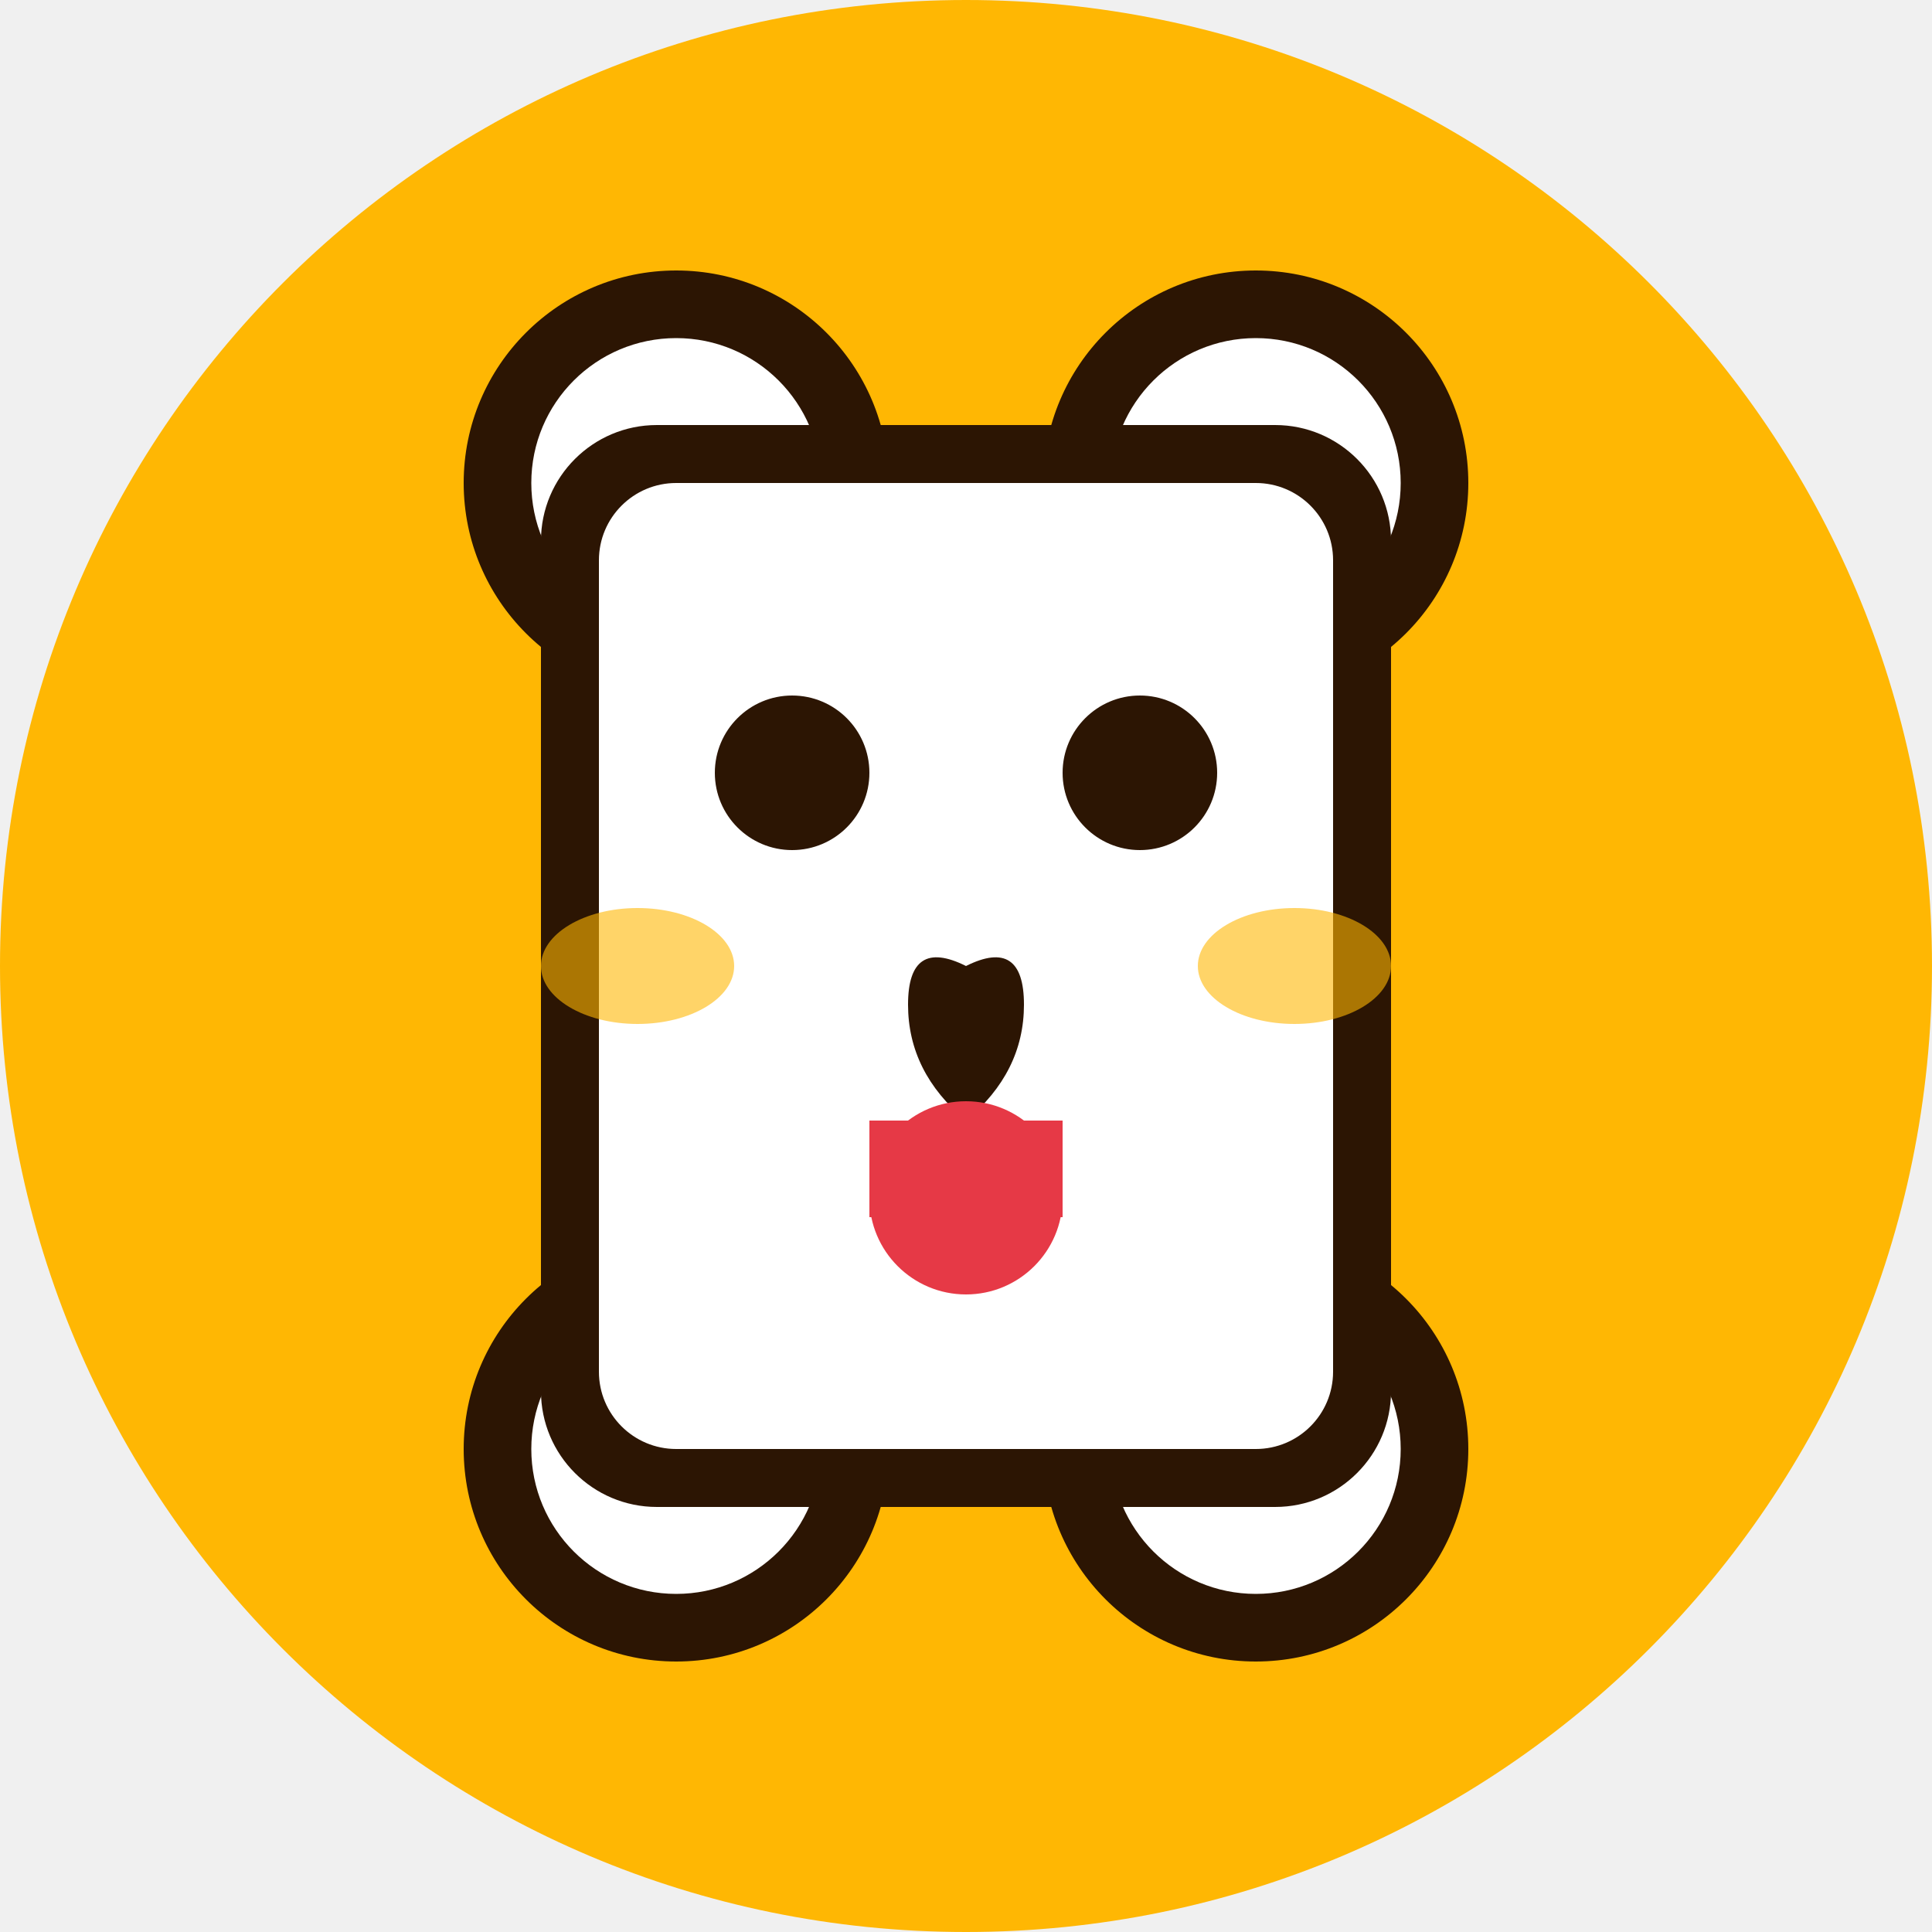
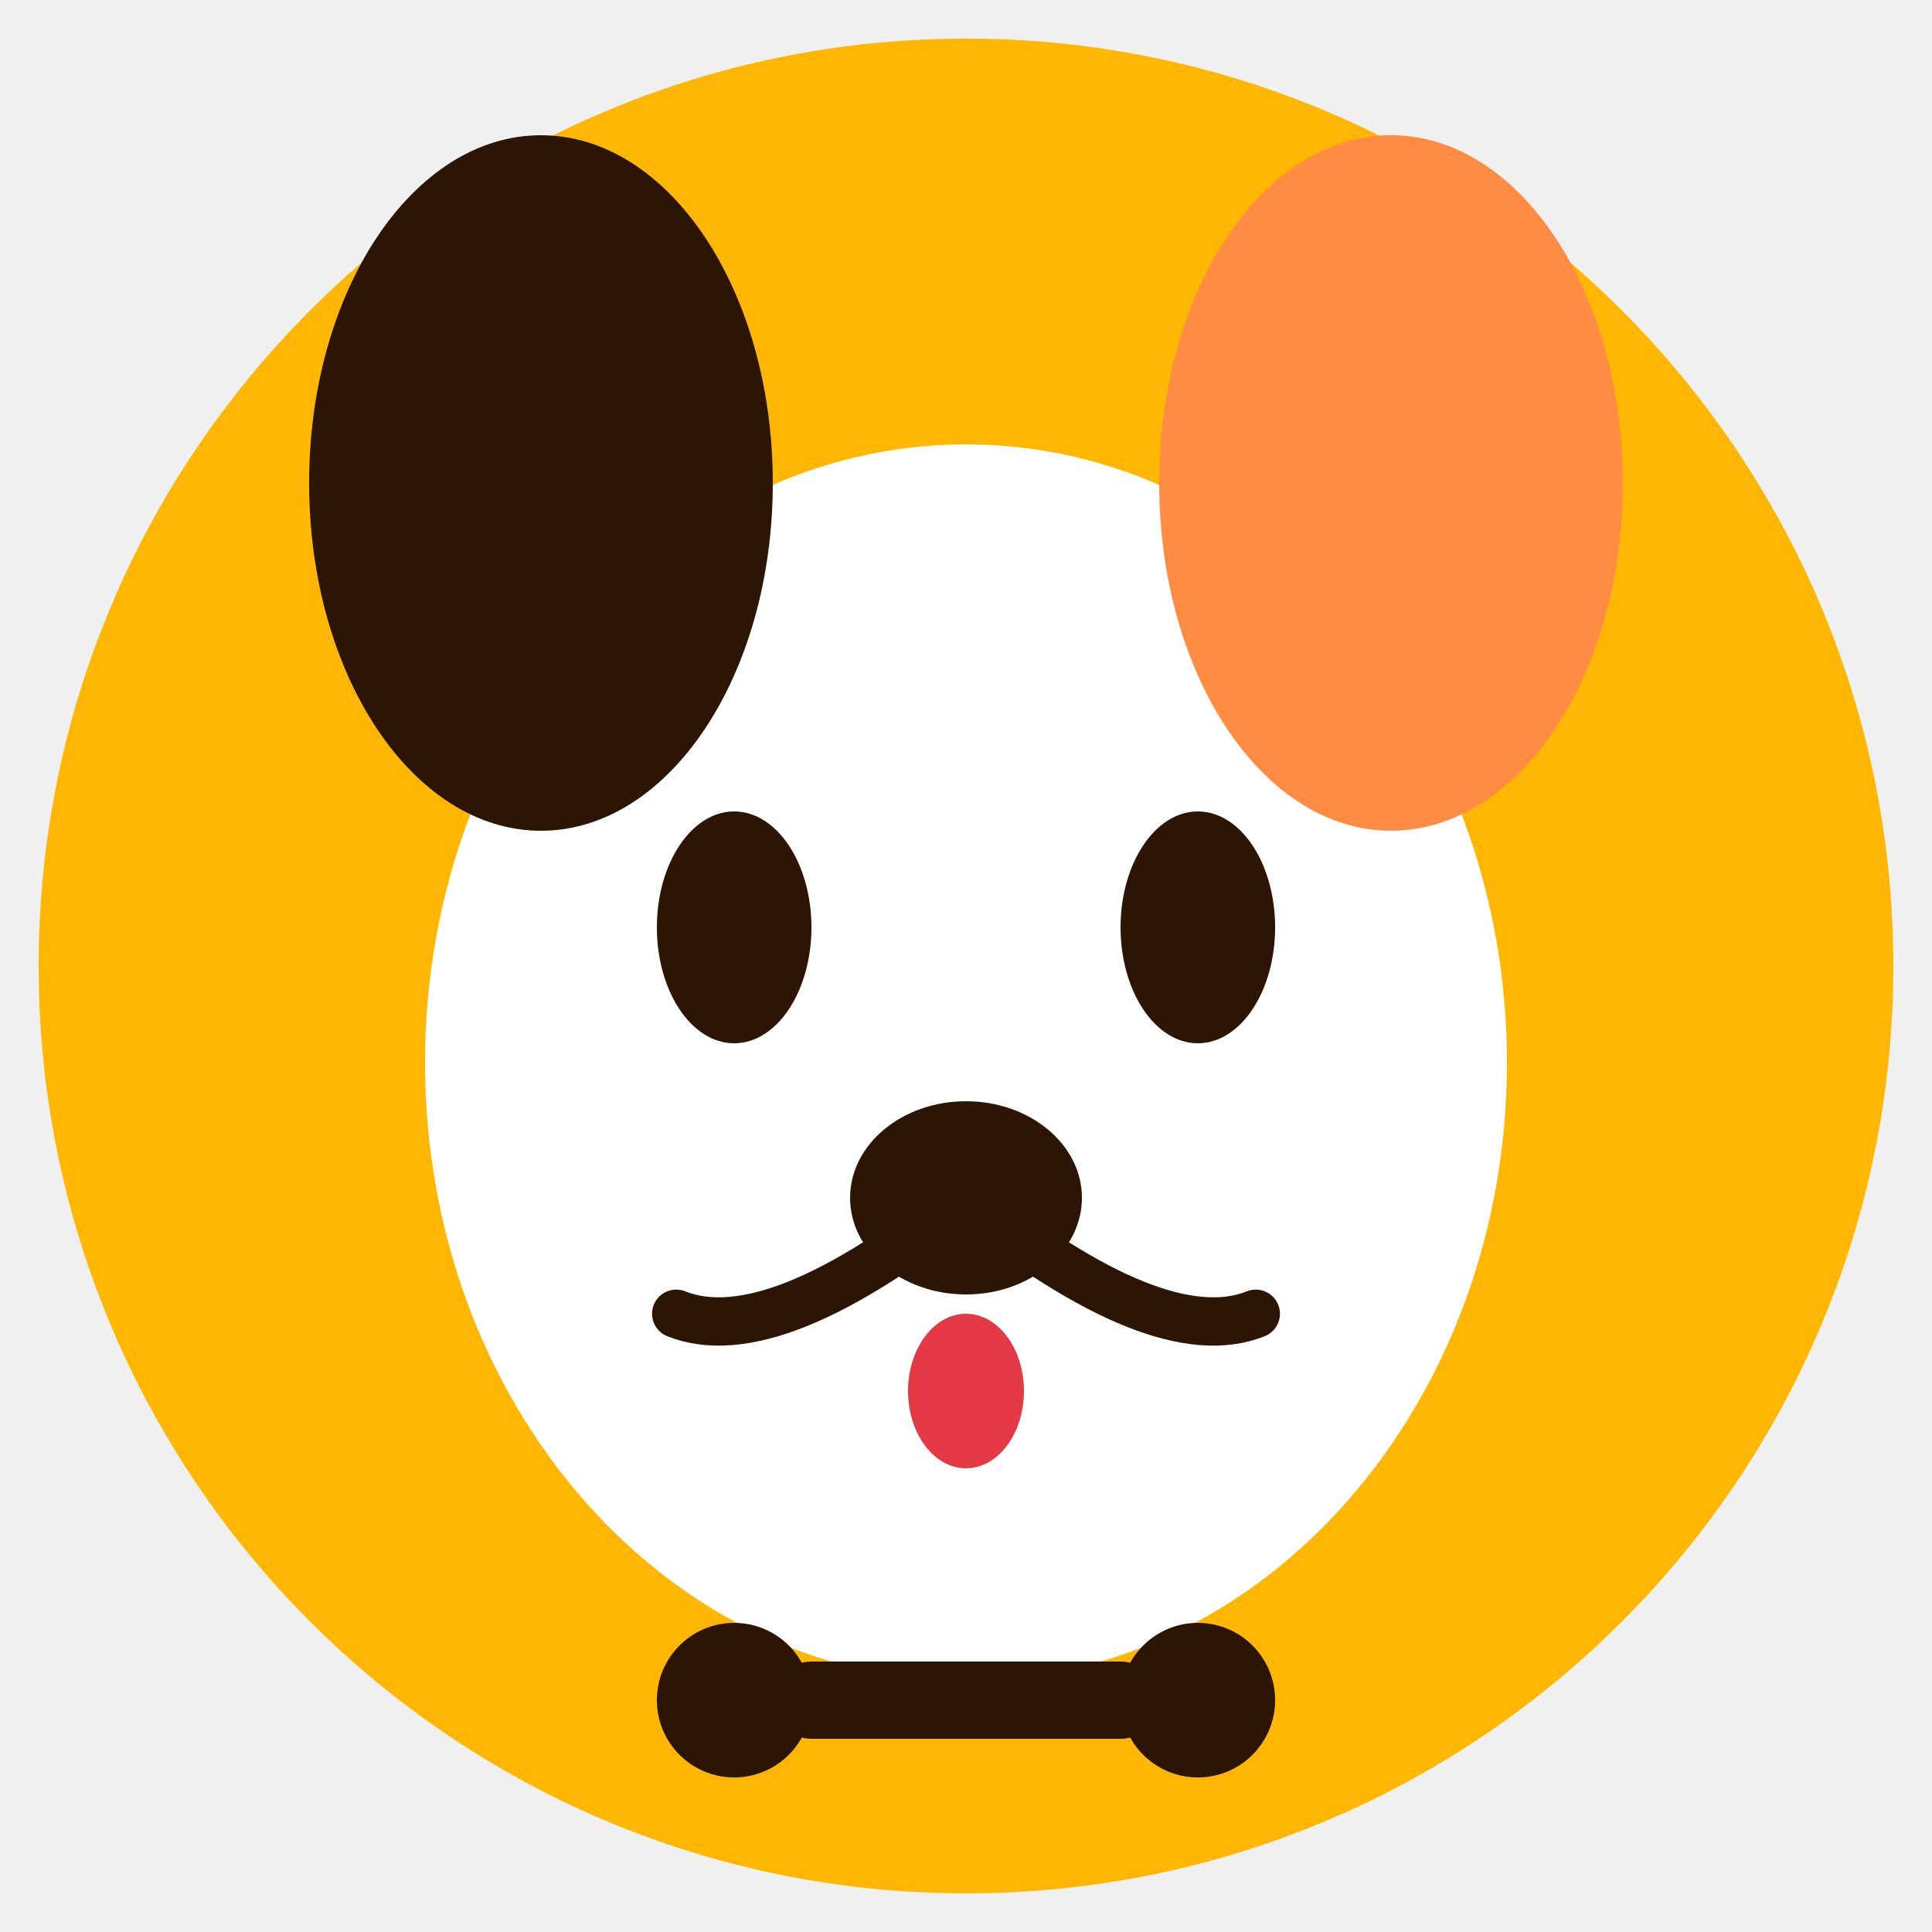
- <svg xmlns="http://www.w3.org/2000/svg" width="32" height="32" viewBox="0 0 100 100" fill="none" aria-hidden="true">
-   <circle cx="50" cy="50" r="50" fill="#FFB703" />
-   <circle cx="35" cy="25" r="11" fill="#2C1503" />
-   <circle cx="35" cy="25" r="7.5" fill="white" />
-   <circle cx="65" cy="25" r="11" fill="#2C1503" />
-   <circle cx="65" cy="25" r="7.5" fill="white" />
-   <circle cx="35" cy="75" r="11" fill="#2C1503" />
-   <circle cx="35" cy="75" r="7.5" fill="white" />
-   <circle cx="65" cy="75" r="11" fill="#2C1503" />
-   <circle cx="65" cy="75" r="7.5" fill="white" />
-   <rect x="28" y="22" width="44" height="56" rx="6" fill="#2C1503" />
-   <rect x="31" y="25" width="38" height="50" rx="4" fill="white" />
-   <circle cx="41" cy="40" r="4" fill="#2C1503" />
-   <circle cx="59" cy="40" r="4" fill="#2C1503" />
-   <ellipse cx="33" cy="50" rx="5" ry="3" fill="#FFB703" opacity="0.6" />
-   <ellipse cx="67" cy="50" rx="5" ry="3" fill="#FFB703" opacity="0.6" />
-   <path d="M47 52 Q47 48.5 50 50 Q53 48.5 53 52 Q53 55.5 50 58 Q47 55.5 47 52 Z" fill="#2C1503" />
-   <ellipse cx="50" cy="62" rx="5" ry="5" fill="#E63946" />
-   <rect x="45" y="58" width="10" height="5" fill="#E63946" />
+ <svg xmlns="http://www.w3.org/2000/svg" width="32" height="32" viewBox="0 0 100 100" fill="none">
+   <circle cx="50" cy="50" r="48" fill="#FFB703" />
+   <ellipse cx="50" cy="55" rx="28" ry="32" fill="white" />
+   <ellipse cx="28" cy="25" rx="12" ry="18" fill="#2C1503" />
+   <ellipse cx="72" cy="25" rx="12" ry="18" fill="#FF8C42" />
+   <ellipse cx="38" cy="48" rx="4" ry="6" fill="#2C1503" />
+   <ellipse cx="62" cy="48" rx="4" ry="6" fill="#2C1503" />
+   <ellipse cx="50" cy="62" rx="6" ry="5" fill="#2C1503" />
+   <path d="M50 62 Q40 70 35 68 M50 62 Q60 70 65 68" stroke="#2C1503" stroke-width="2.5" stroke-linecap="round" fill="none" />
+   <ellipse cx="50" cy="72" rx="3" ry="4" fill="#E63946" />
+   <g transform="translate(50, 88)">
+     <circle cx="-12" cy="0" r="4" fill="#2C1503" />
+     <circle cx="12" cy="0" r="4" fill="#2C1503" />
+     <rect x="-10" y="-2" width="20" height="4" rx="2" fill="#2C1503" />
+   </g>
</svg>
